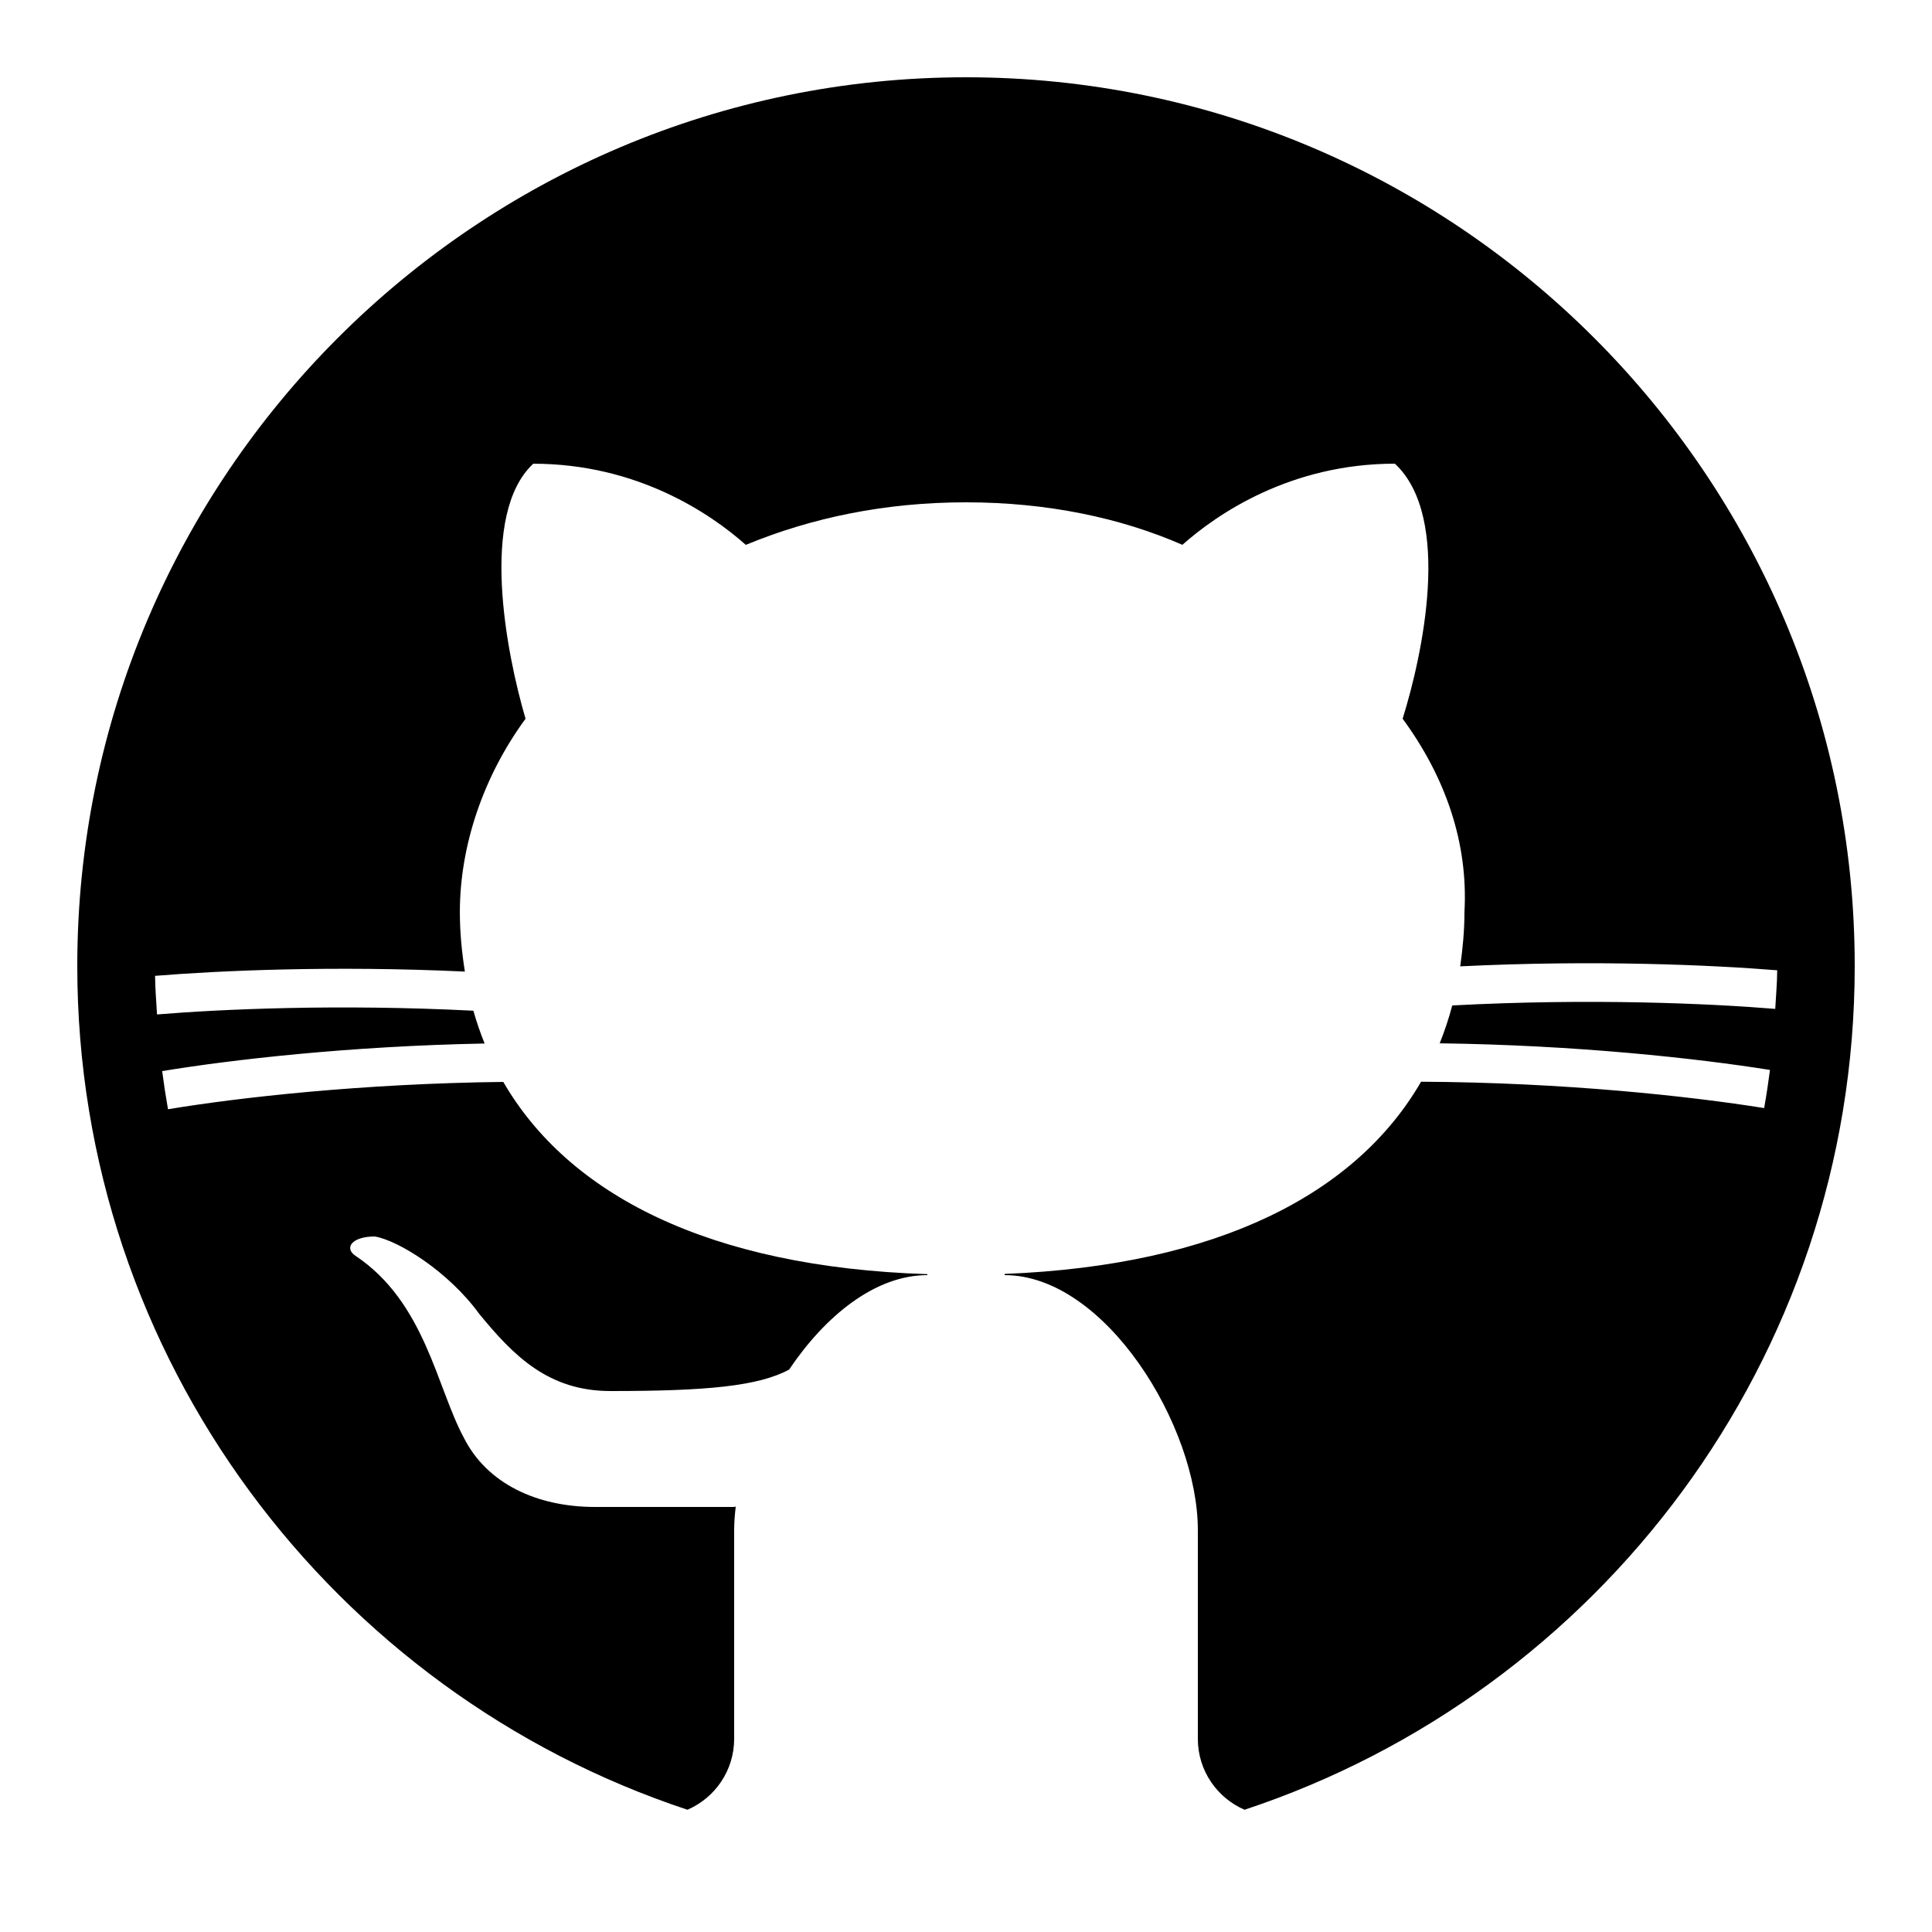
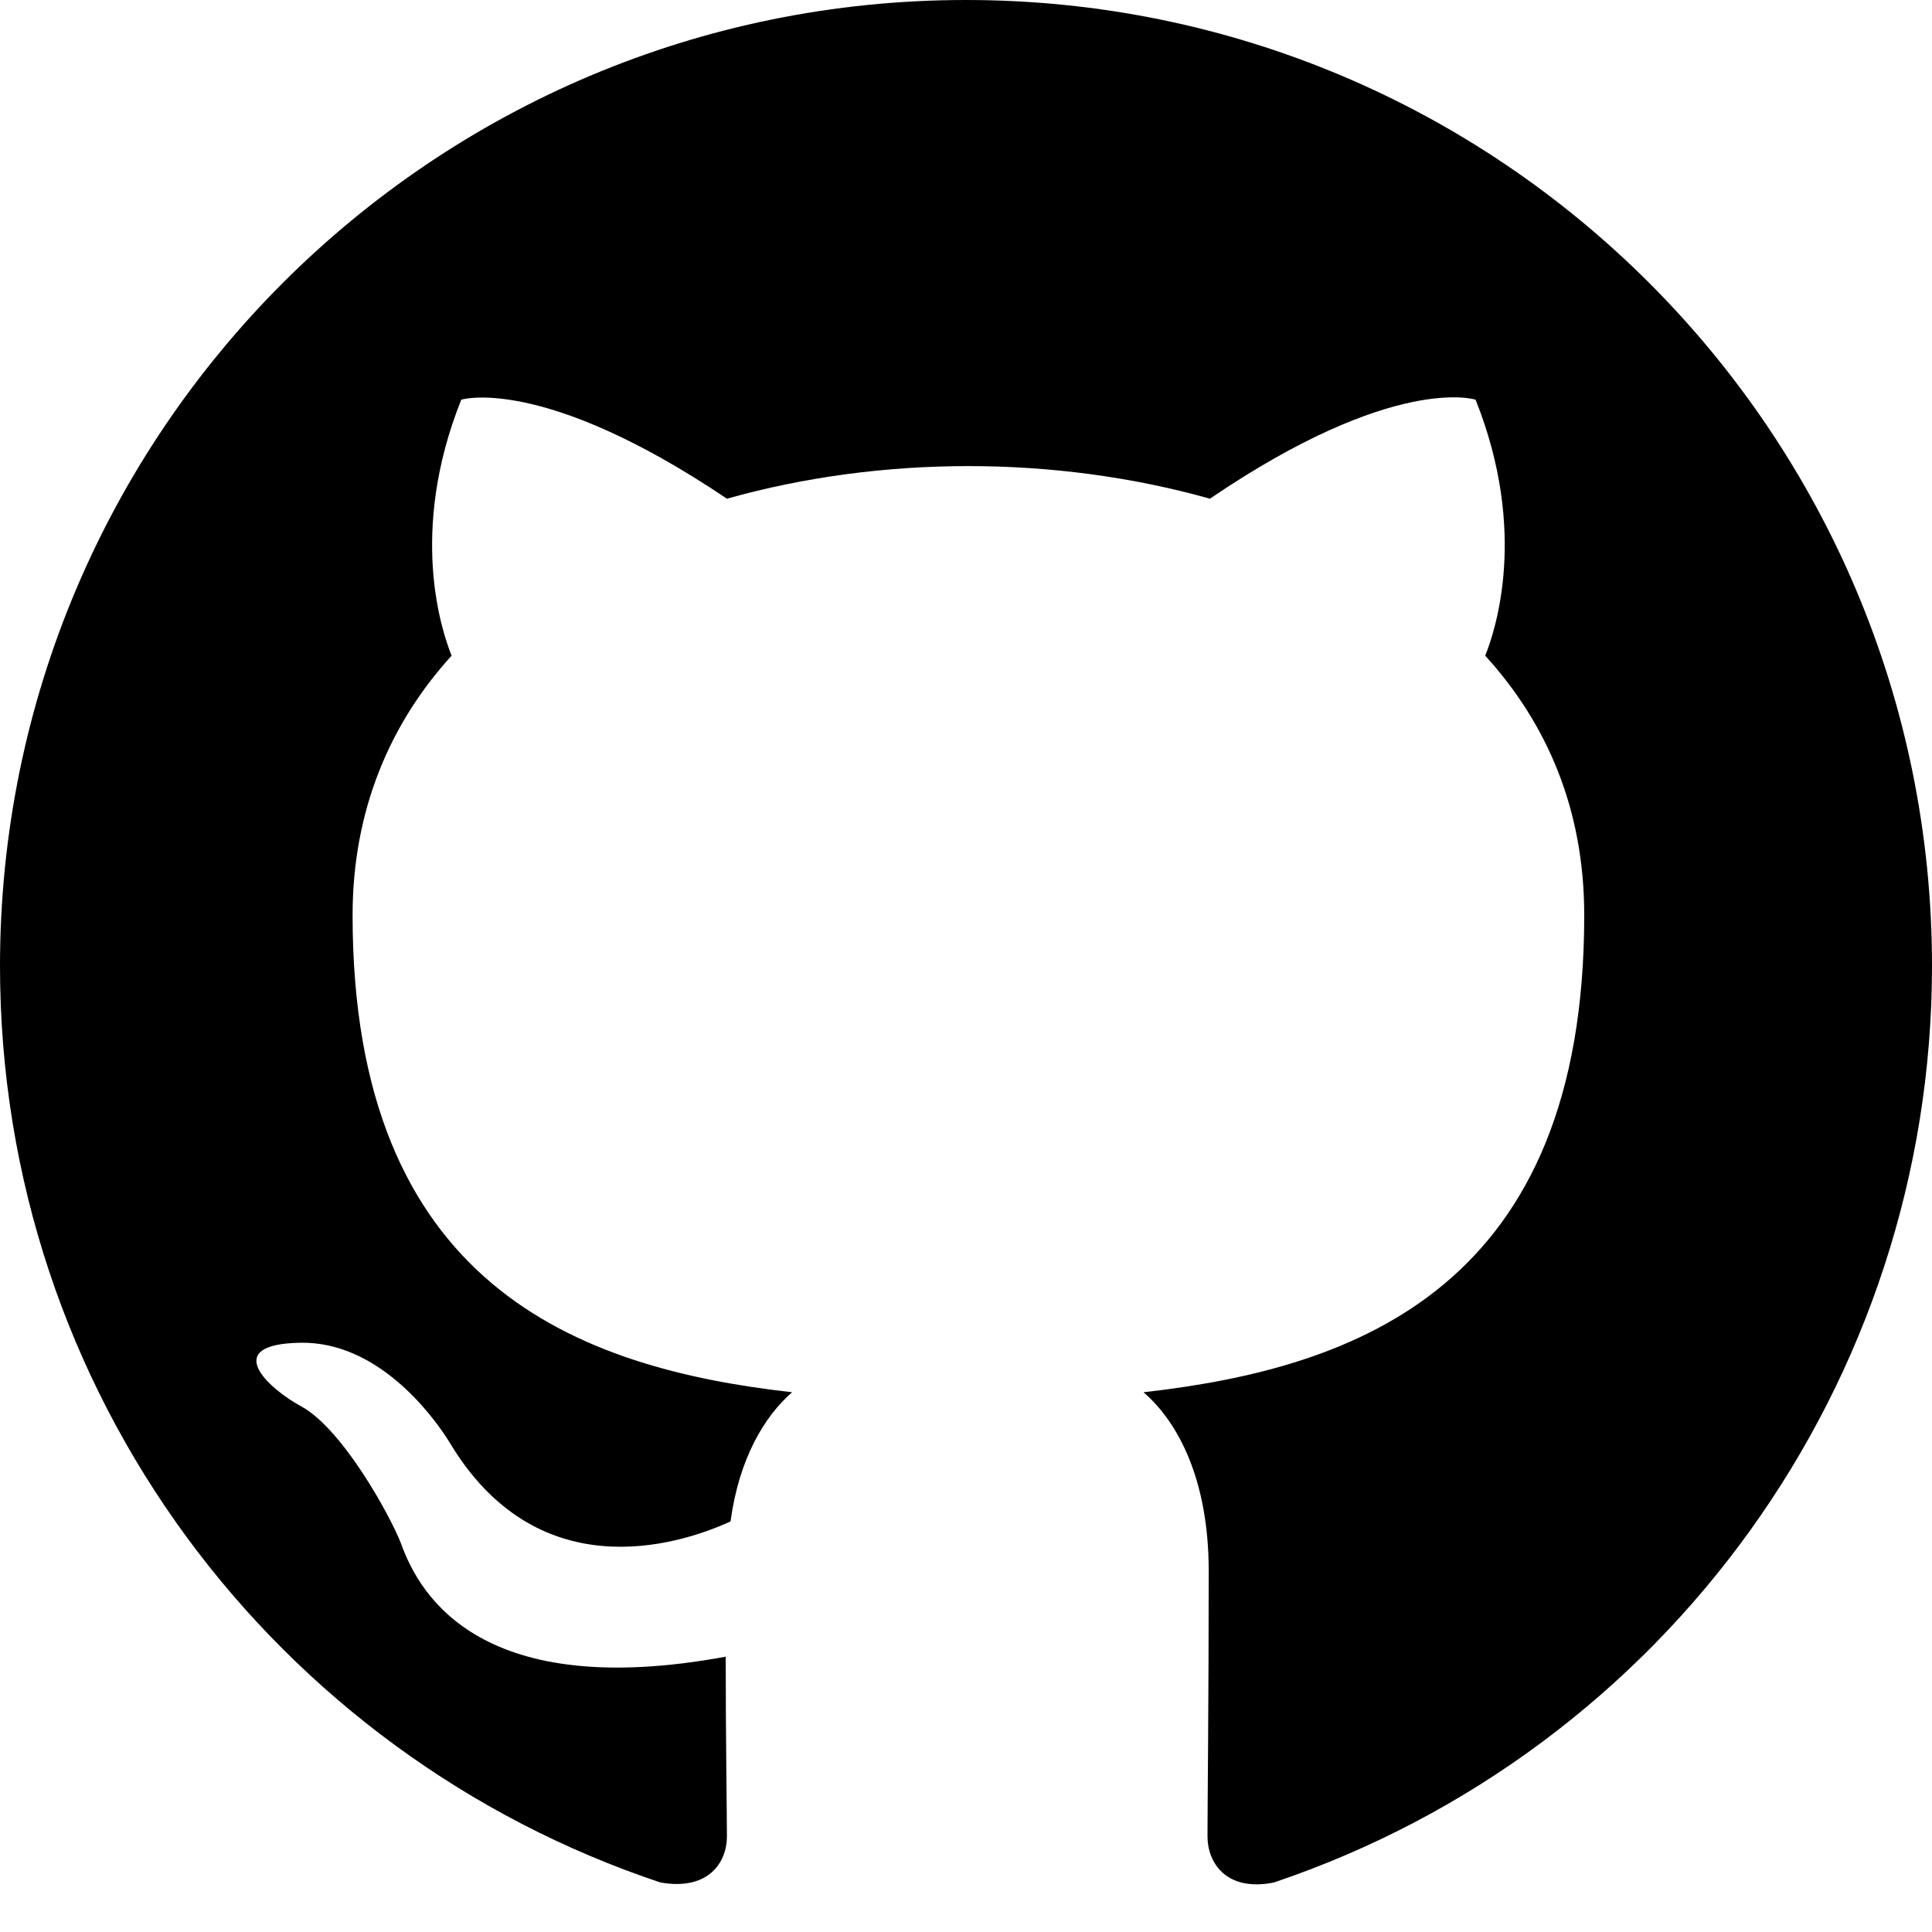
- <svg xmlns="http://www.w3.org/2000/svg" viewBox="0 0 50 50" width="50px" height="50px">
-   <path d="M17.791,46.836C18.502,46.53,19,45.823,19,45v-5.4c0-0.197,0.016-0.402,0.041-0.61C19.027,38.994,19.014,38.997,19,39 c0,0-3,0-3.6,0c-1.5,0-2.8-0.6-3.4-1.8c-0.7-1.3-1-3.5-2.8-4.7C8.9,32.3,9.1,32,9.7,32c0.6,0.1,1.9,0.9,2.7,2c0.9,1.1,1.8,2,3.4,2 c2.487,0,3.82-0.125,4.622-0.555C21.356,34.056,22.649,33,24,33v-0.025c-5.668-0.182-9.289-2.066-10.975-4.975 c-3.665,0.042-6.856,0.405-8.677,0.707c-0.058-0.327-0.108-0.656-0.151-0.987c1.797-0.296,4.843-0.647,8.345-0.714 c-0.112-0.276-0.209-0.559-0.291-0.849c-3.511-0.178-6.541-0.039-8.187,0.097c-0.02-0.332-0.047-0.663-0.051-0.999 c1.649-0.135,4.597-0.27,8.018-0.111c-0.079-0.5-0.13-1.011-0.13-1.543c0-1.7,0.6-3.5,1.7-5c-0.5-1.7-1.2-5.3,0.2-6.6 c2.7,0,4.6,1.3,5.5,2.1C21,13.4,22.9,13,25,13s4,0.4,5.6,1.1c0.9-0.8,2.8-2.1,5.5-2.1c1.5,1.4,0.7,5,0.2,6.6c1.1,1.5,1.7,3.2,1.6,5 c0,0.484-0.045,0.951-0.11,1.409c3.499-0.172,6.527-0.034,8.204,0.102c-0.002,0.337-0.033,0.666-0.051,0.999 c-1.671-0.138-4.775-0.28-8.359-0.089c-0.089,0.336-0.197,0.663-0.325,0.98c3.546,0.046,6.665,0.389,8.548,0.689 c-0.043,0.332-0.093,0.661-0.151,0.987c-1.912-0.306-5.171-0.664-8.879-0.682C35.112,30.873,31.557,32.75,26,32.969V33 c2.6,0,5,3.9,5,6.6V45c0,0.823,0.498,1.53,1.209,1.836C41.37,43.804,48,35.164,48,25C48,12.318,37.683,2,25,2S2,12.318,2,25 C2,35.164,8.63,43.804,17.791,46.836z" />
+ <svg xmlns="http://www.w3.org/2000/svg" width="16" height="16" fill="currentColor" class="bi bi-github" viewBox="0 0 16 16">
+   <path d="M8 0C3.58 0 0 3.58 0 8c0 3.54 2.29 6.53 5.47 7.59.4.07.55-.17.55-.38 0-.19-.01-.82-.01-1.49-2.01.37-2.53-.49-2.69-.94-.09-.23-.48-.94-.82-1.13-.28-.15-.68-.52-.01-.53.63-.01 1.08.58 1.23.82.72 1.21 1.87.87 2.33.66.07-.52.28-.87.51-1.07-1.78-.2-3.64-.89-3.64-3.95 0-.87.31-1.59.82-2.15-.08-.2-.36-1.02.08-2.12 0 0 .67-.21 2.2.82.64-.18 1.32-.27 2-.27.68 0 1.36.09 2 .27 1.53-1.04 2.2-.82 2.2-.82.44 1.1.16 1.92.08 2.12.51.56.82 1.27.82 2.15 0 3.07-1.87 3.75-3.65 3.95.29.25.54.73.54 1.48 0 1.07-.01 1.93-.01 2.2 0 .21.15.46.55.38A8.012 8.012 0 0 0 16 8c0-4.42-3.58-8-8-8z" />
</svg>
